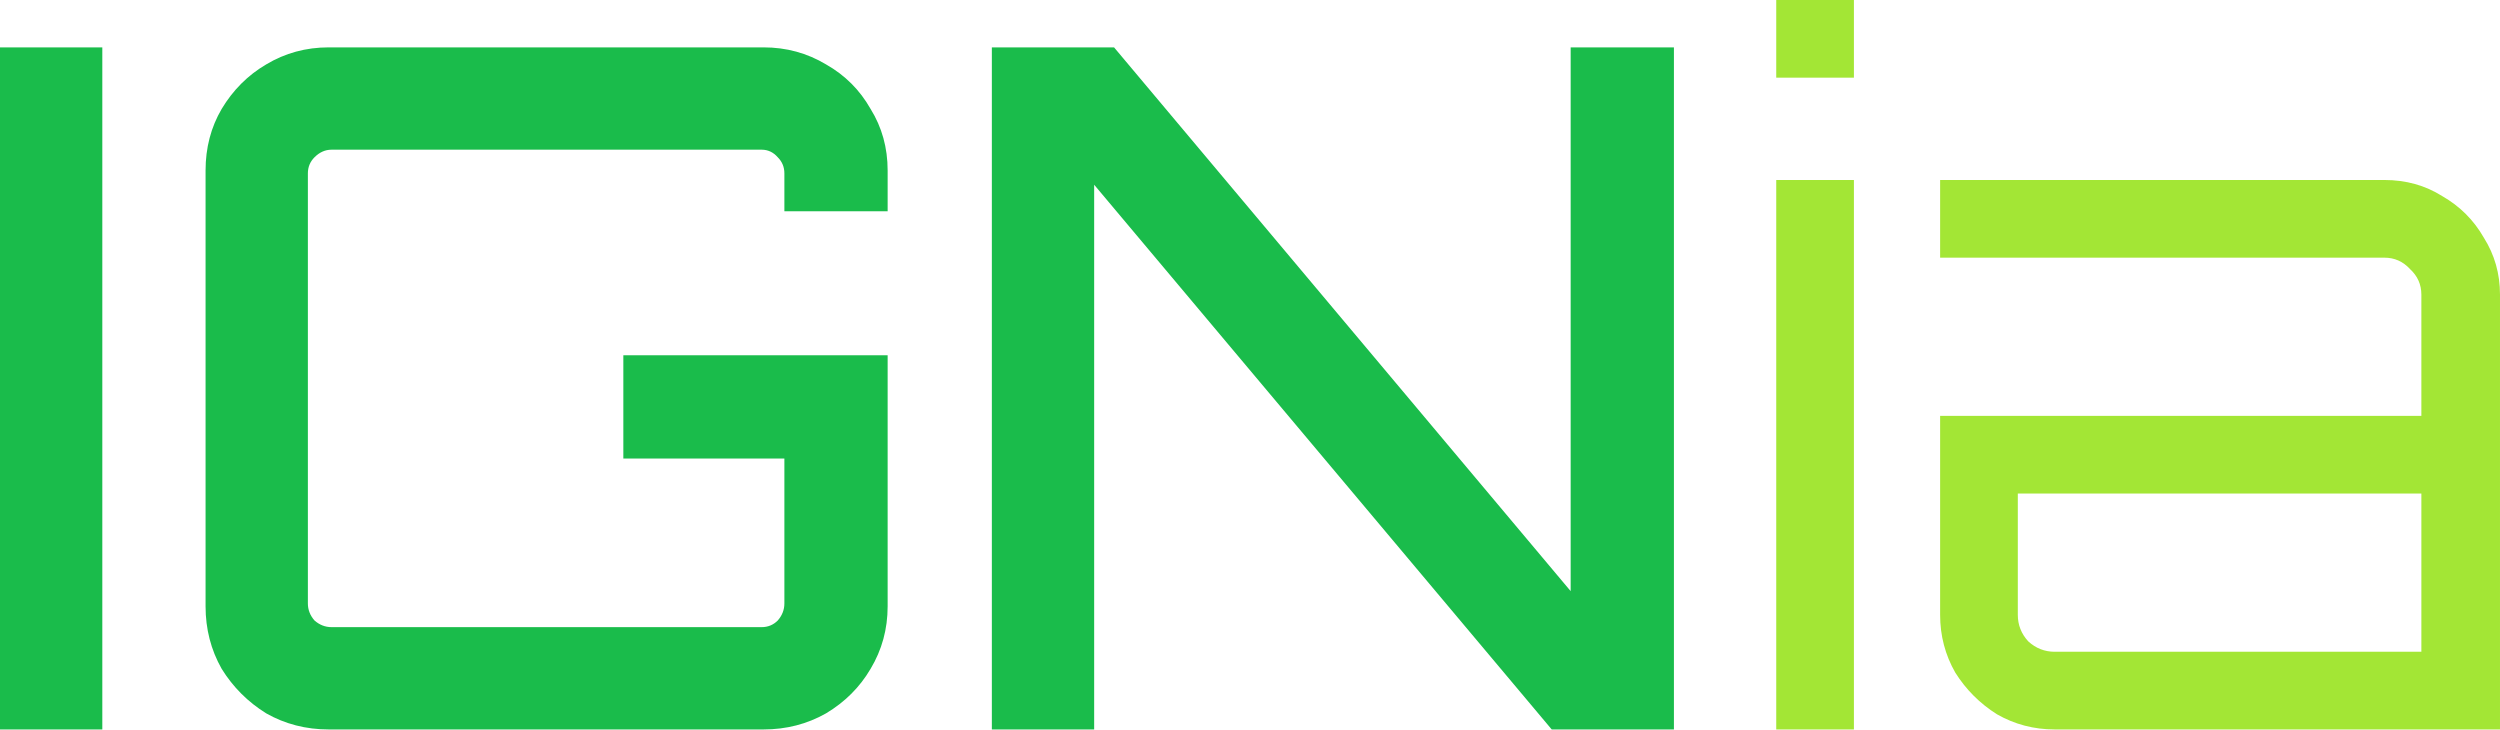
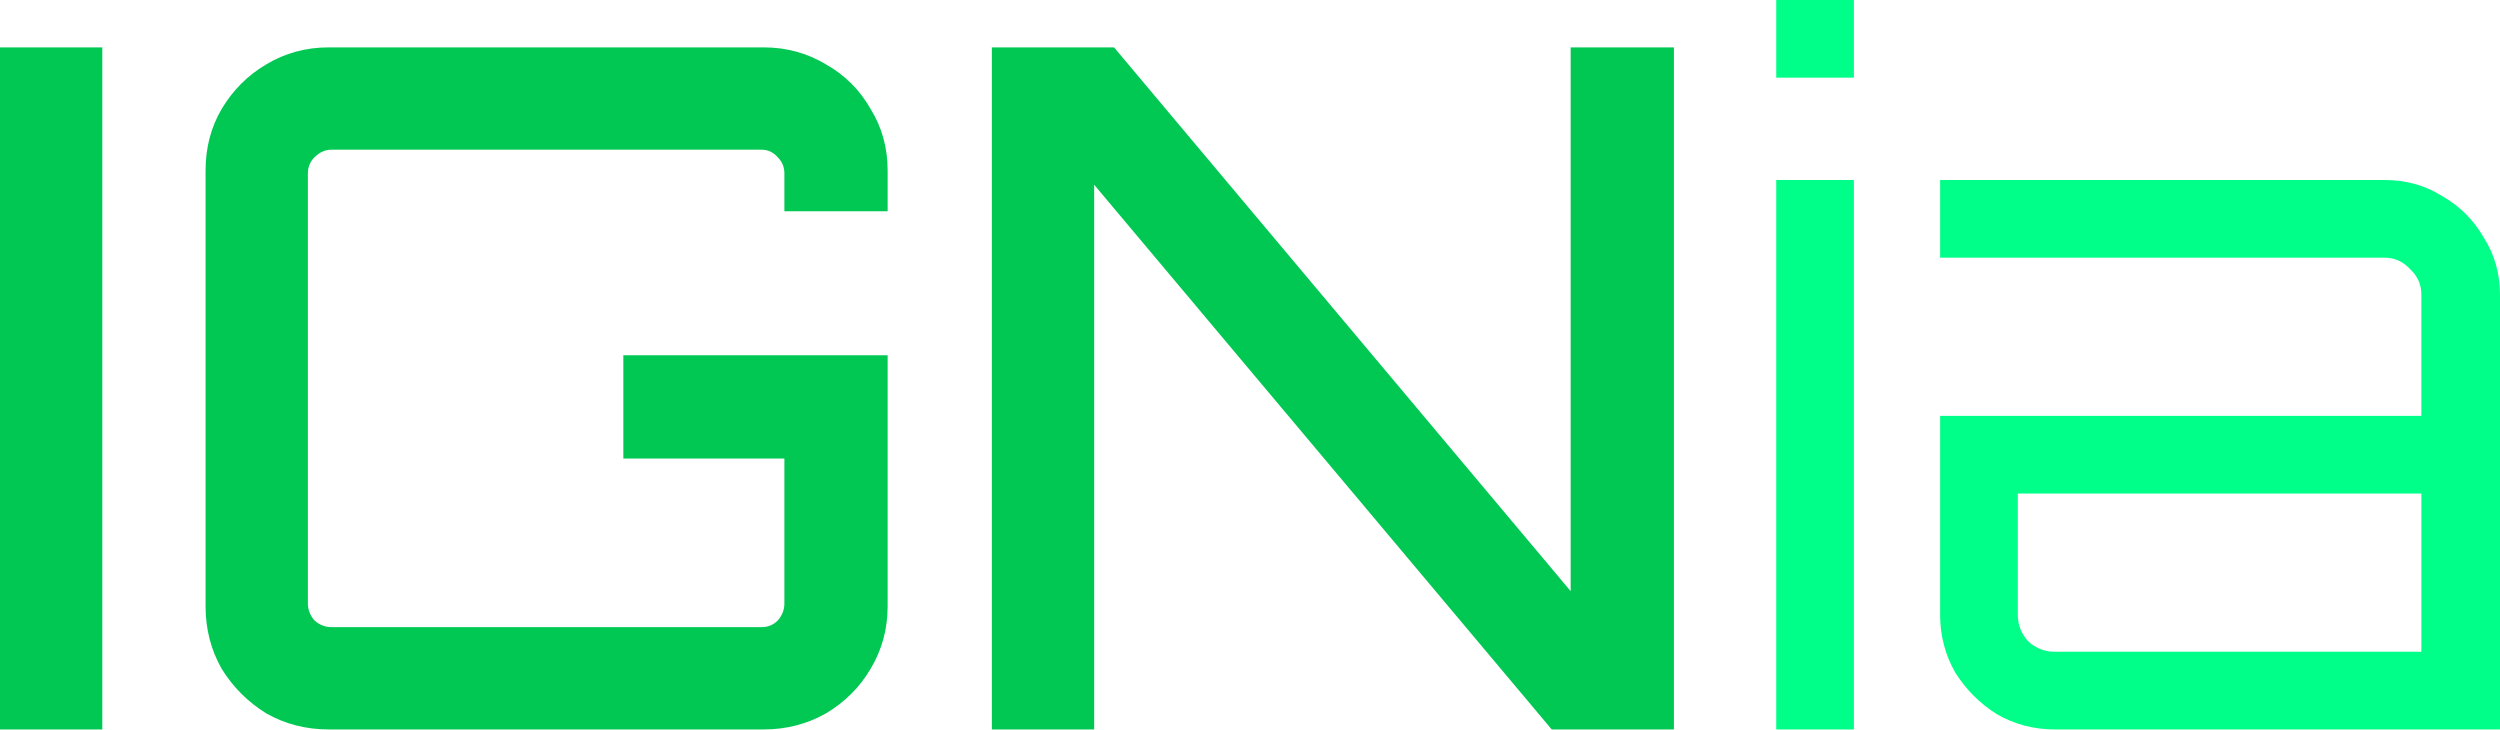
<svg xmlns="http://www.w3.org/2000/svg" width="466.536mm" height="136.124mm" viewBox="0 0 466.536 136.124" version="1.1" id="svg1" xml:space="preserve">
  <defs id="defs1" />
  <g id="layer1" style="display:inline;opacity:1" transform="translate(-4120.553,-2939.312)">
-     <g id="text38" style="font-size:176.785px;font-family:Orbitron;-inkscape-font-specification:Orbitron;fill:#1abc4b;stroke-width:441.962" aria-label="IGNia">
+     <g id="text38" style="font-size:176.785px;font-family:Orbitron;-inkscape-font-specification:Orbitron;fill:#00c853ff;stroke-width:441.962" aria-label="IGNia">
      <path style="font-weight:500;-inkscape-font-specification:'Orbitron Medium'" d="m 4120.553,3075.437 v -127.285 h 19.093 v 127.285 z m 61.344,0 q -6.364,0 -11.668,-3.005 -5.127,-3.182 -8.309,-8.309 -3.005,-5.303 -3.005,-11.668 v -81.321 q 0,-6.364 3.005,-11.491 3.182,-5.304 8.309,-8.309 5.304,-3.182 11.668,-3.182 h 81.144 q 6.364,0 11.668,3.182 5.303,3.005 8.309,8.309 3.182,5.127 3.182,11.491 v 7.602 h -19.27 v -7.071 q 0,-1.768 -1.238,-3.005 -1.238,-1.414 -3.005,-1.414 h -80.26 q -1.768,0 -3.182,1.414 -1.238,1.238 -1.238,3.005 v 80.26 q 0,1.768 1.238,3.182 1.414,1.238 3.182,1.238 h 80.26 q 1.768,0 3.005,-1.238 1.238,-1.414 1.238,-3.182 v -27.048 h -30.053 v -19.27 h 49.323 v 46.848 q 0,6.364 -3.182,11.668 -3.005,5.127 -8.309,8.309 -5.304,3.005 -11.668,3.005 z m 123.749,0 v -127.285 h 22.805 l 85.21,101.475 v -101.475 h 19.27 v 127.285 h -22.805 l -85.387,-101.651 v 101.651 z" id="path39" />
-       <path style="fill:#a3e635" d="m 4452.025,3075.437 v 0 -102.535 h 14.496 v 102.535 z m 0,-121.628 v 0 -14.496 h 14.496 v 14.496 z m 51.975,121.628 q -5.834,0 -10.784,-2.829 -4.773,-3.005 -7.779,-7.779 -2.829,-4.95 -2.829,-10.784 v -37.125 h 89.807 v -22.628 q 0,-2.829 -2.122,-4.773 -1.945,-2.122 -4.773,-2.122 h -82.912 v -14.496 h 82.912 q 6.011,0 10.784,3.005 4.95,2.829 7.779,7.779 3.005,4.773 3.005,10.607 v 81.144 z m 0,-14.496 h 68.416 v -29.523 h -75.31 v 22.628 q 0,2.829 1.945,4.95 2.121,1.945 4.95,1.945 z" id="path42" />
+       <path style="fill:#00ff88ff" d="m 4452.025,3075.437 v 0 -102.535 h 14.496 v 102.535 z m 0,-121.628 v 0 -14.496 h 14.496 v 14.496 z m 51.975,121.628 q -5.834,0 -10.784,-2.829 -4.773,-3.005 -7.779,-7.779 -2.829,-4.95 -2.829,-10.784 v -37.125 h 89.807 v -22.628 q 0,-2.829 -2.122,-4.773 -1.945,-2.122 -4.773,-2.122 h -82.912 v -14.496 h 82.912 q 6.011,0 10.784,3.005 4.95,2.829 7.779,7.779 3.005,4.773 3.005,10.607 v 81.144 z m 0,-14.496 h 68.416 v -29.523 h -75.31 v 22.628 q 0,2.829 1.945,4.95 2.121,1.945 4.95,1.945 z" id="path42" />
    </g>
  </g>
</svg>
